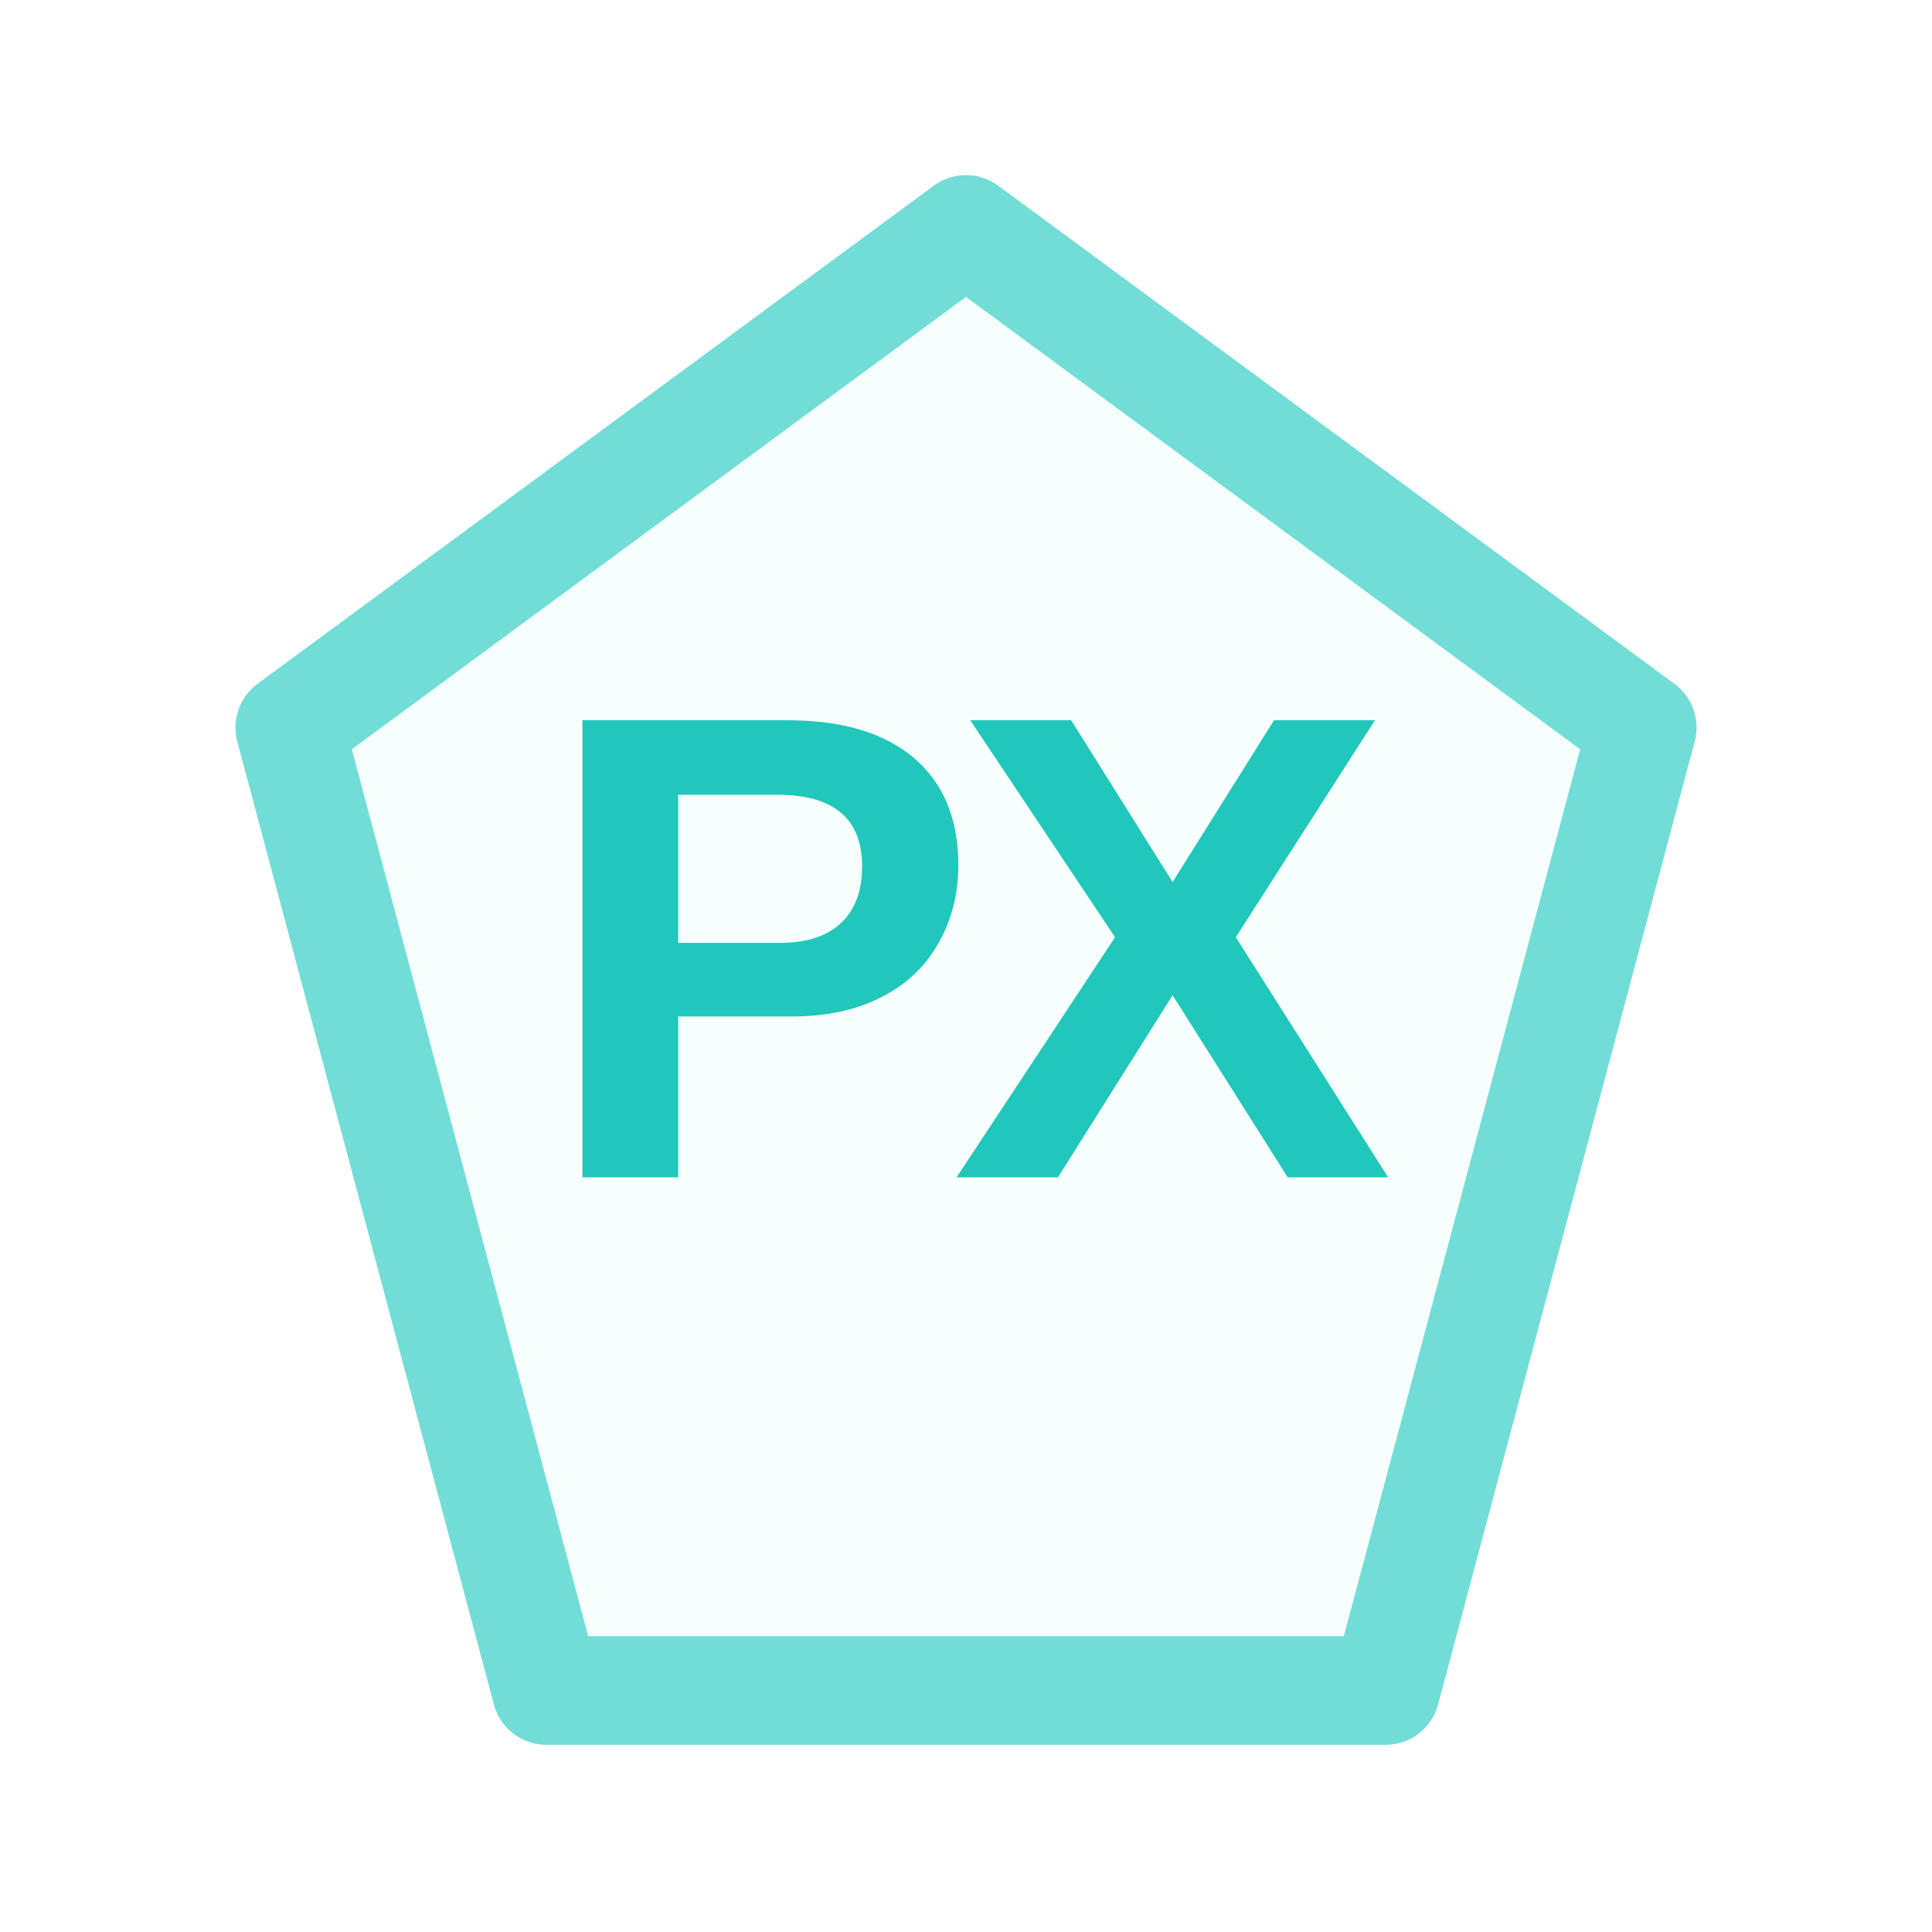
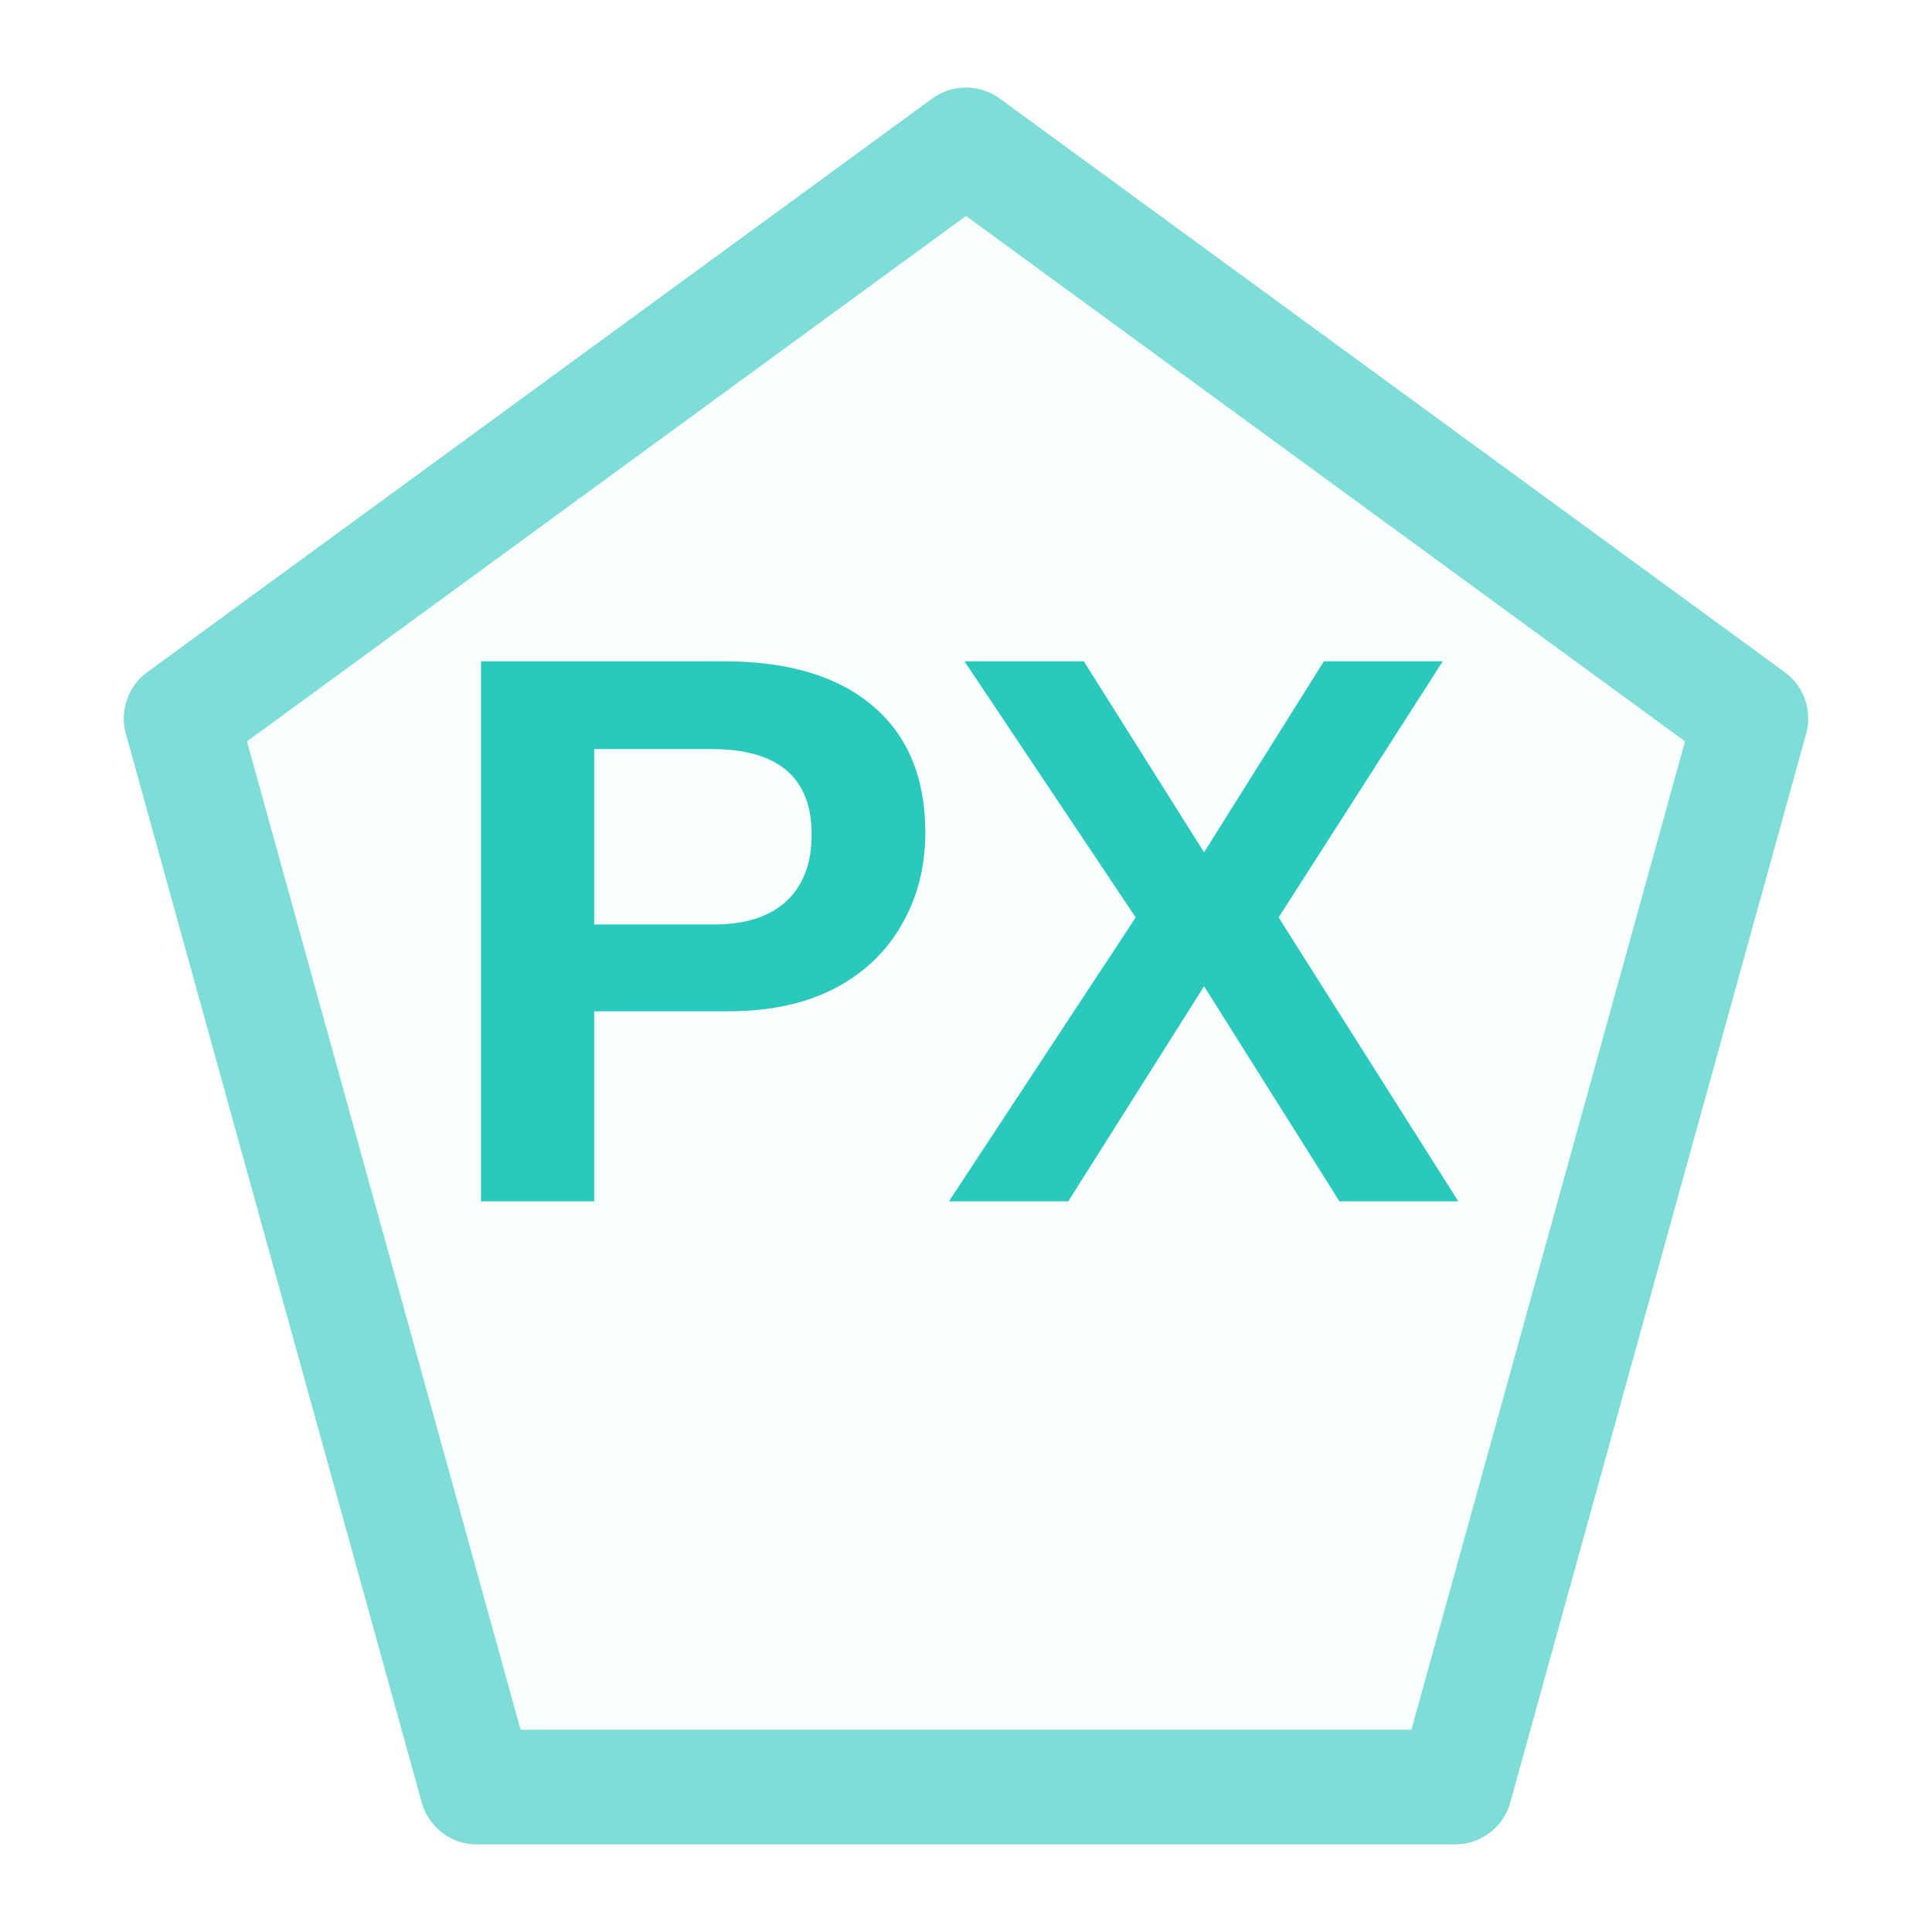
<svg xmlns="http://www.w3.org/2000/svg" viewBox="0 0 64 64" role="img" aria-label="PENTANEX PX icon">
-   <path d="M32 7.6 54.4 24.1 45.9 56H18.1L9.6 24.1 32 7.6Z" fill="#f7fffe" stroke="#72ddd6" stroke-linejoin="round" stroke-width="3.6" />
-   <text fill="#21c7bb" font-family="Arial, Helvetica, sans-serif" font-size="22" font-weight="600" letter-spacing="-1" text-anchor="middle" x="32" y="39">
-     PX
-   </text>
+   <path d="M32 4.8 58 23.8 48.2 59.2H15.8L6 23.8 32 4.8Z" fill="#f8fffe" stroke="#7eddd7" stroke-linejoin="round" stroke-width="3.8" />
+   <g fill="#2bc9bd" font-family="Arial Rounded MT Bold, Arial, Helvetica, sans-serif" font-weight="700">
+     <text font-size="26" letter-spacing="-1.8" x="14.2" y="39.8">P</text>
+     <text font-size="26" letter-spacing="-1.4" x="31.2" y="39.8">X</text>
+   </g>
</svg>
